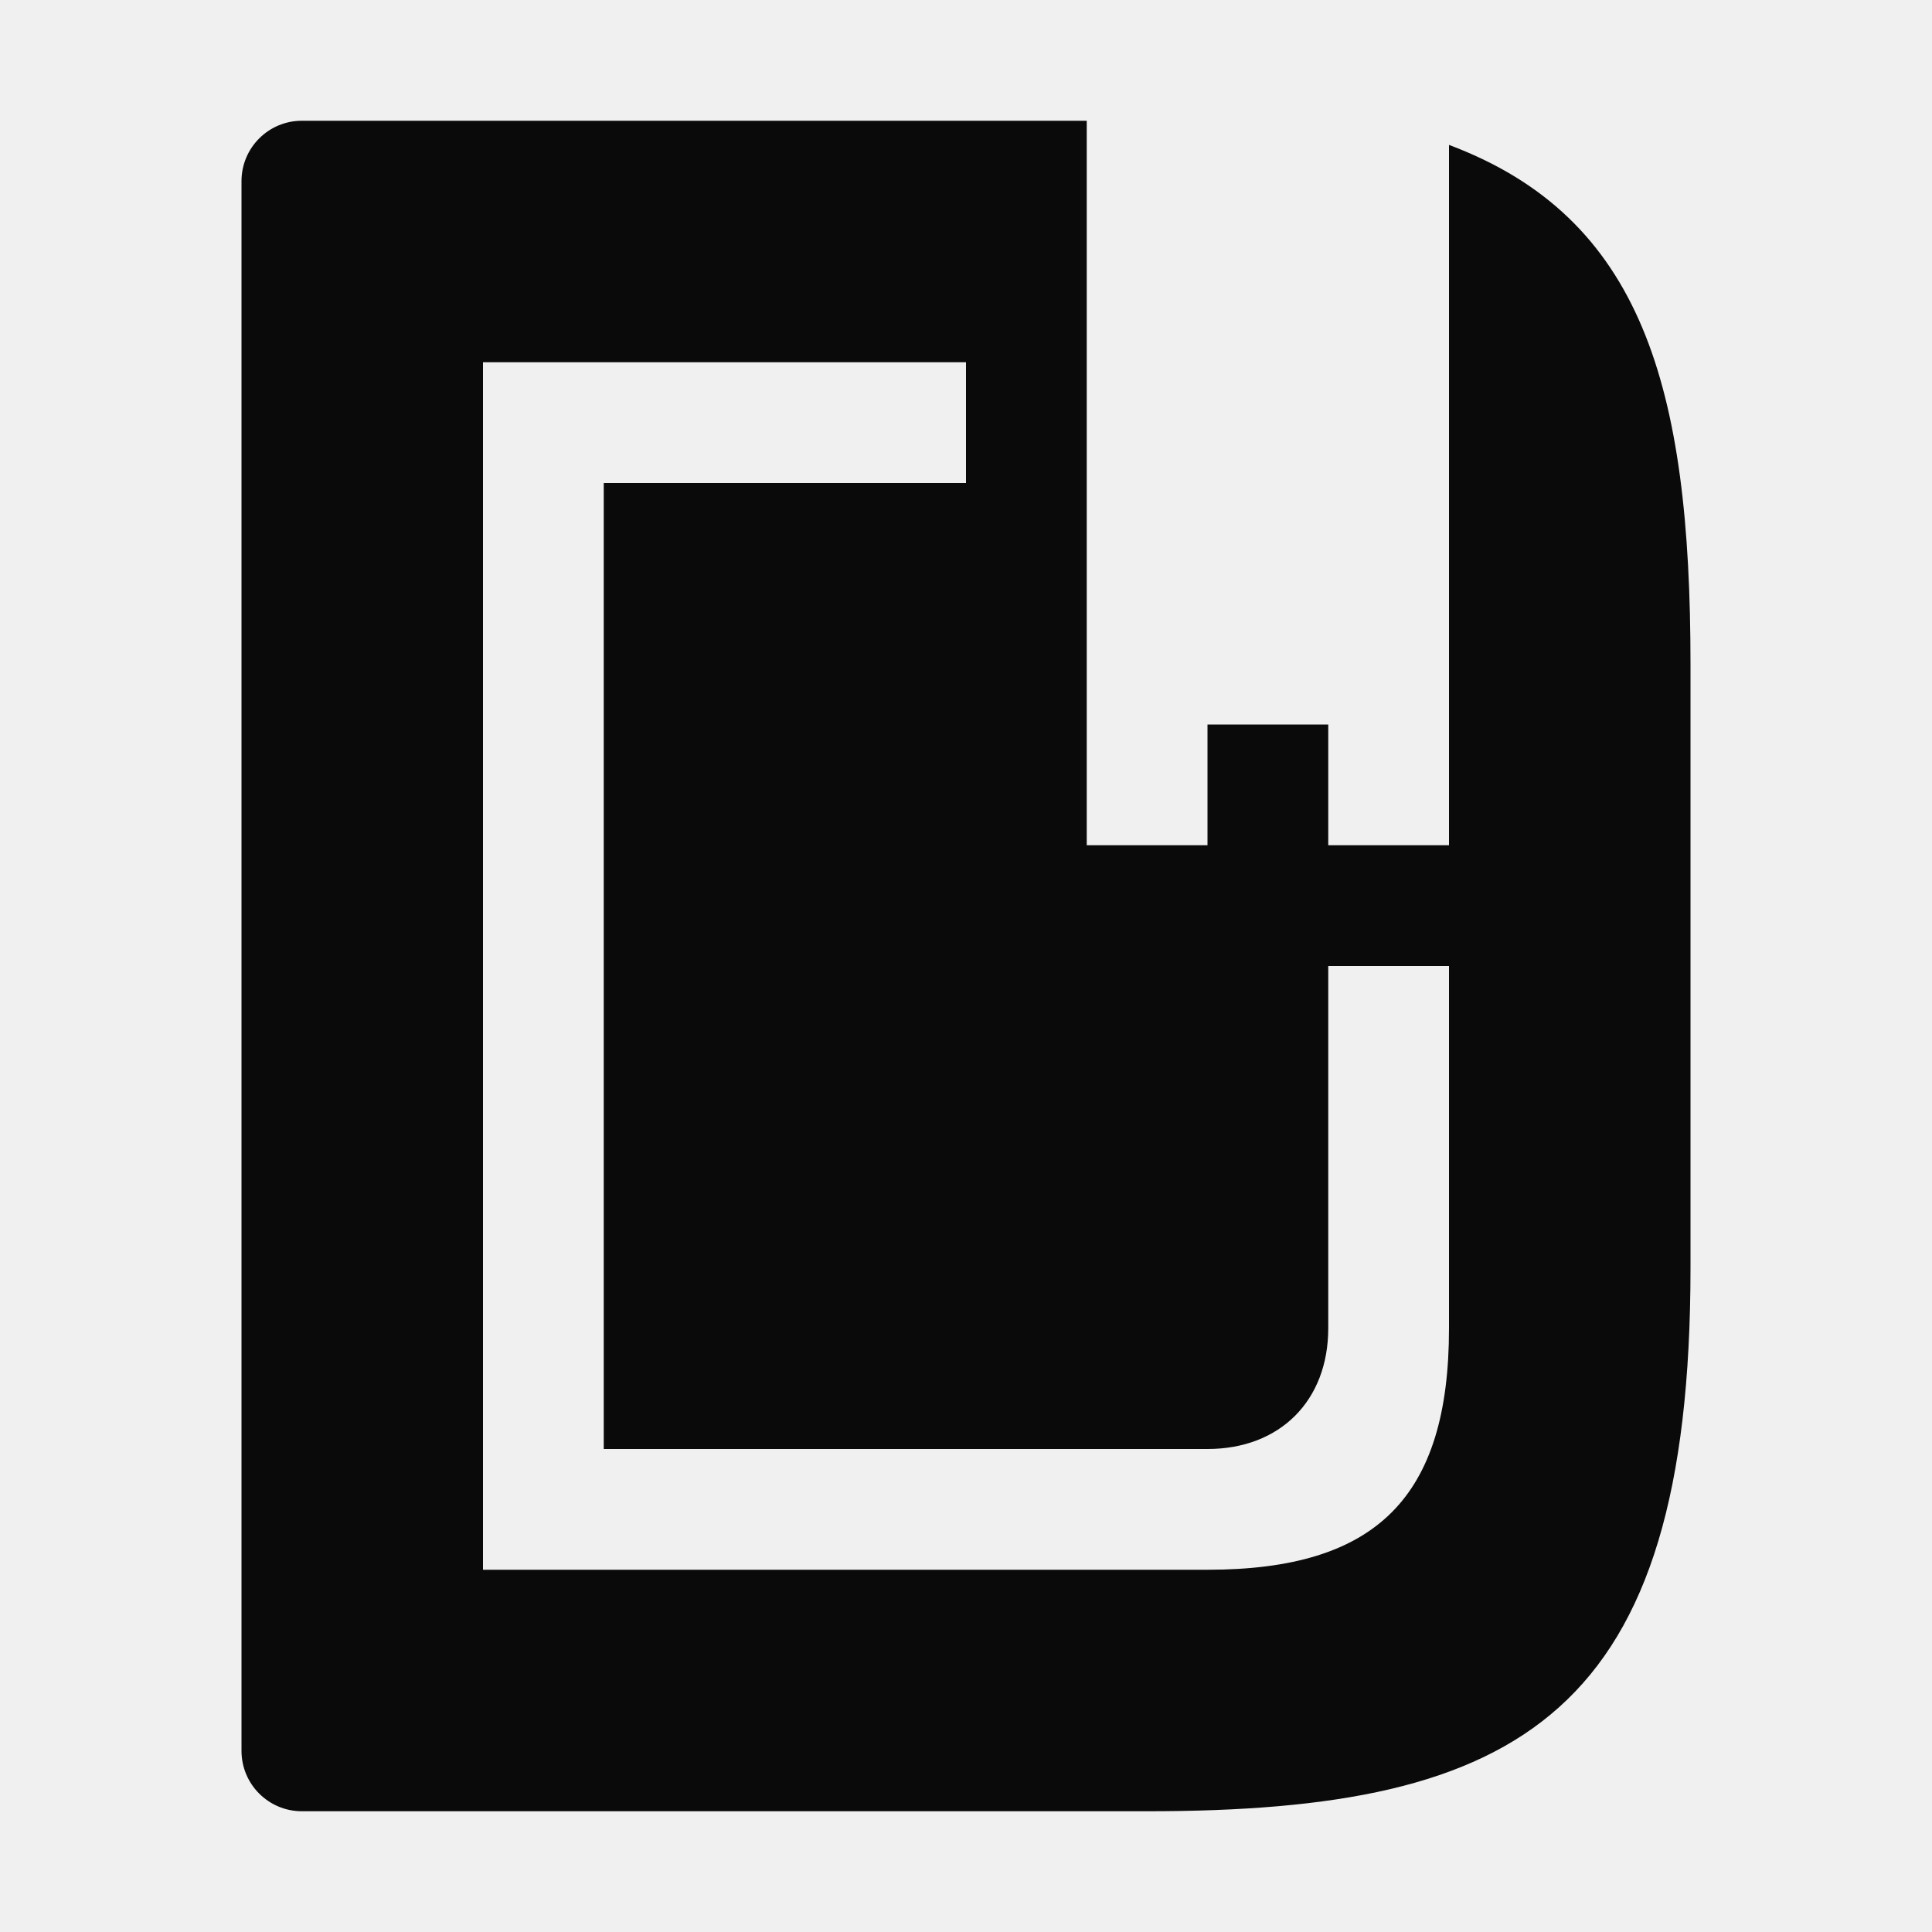
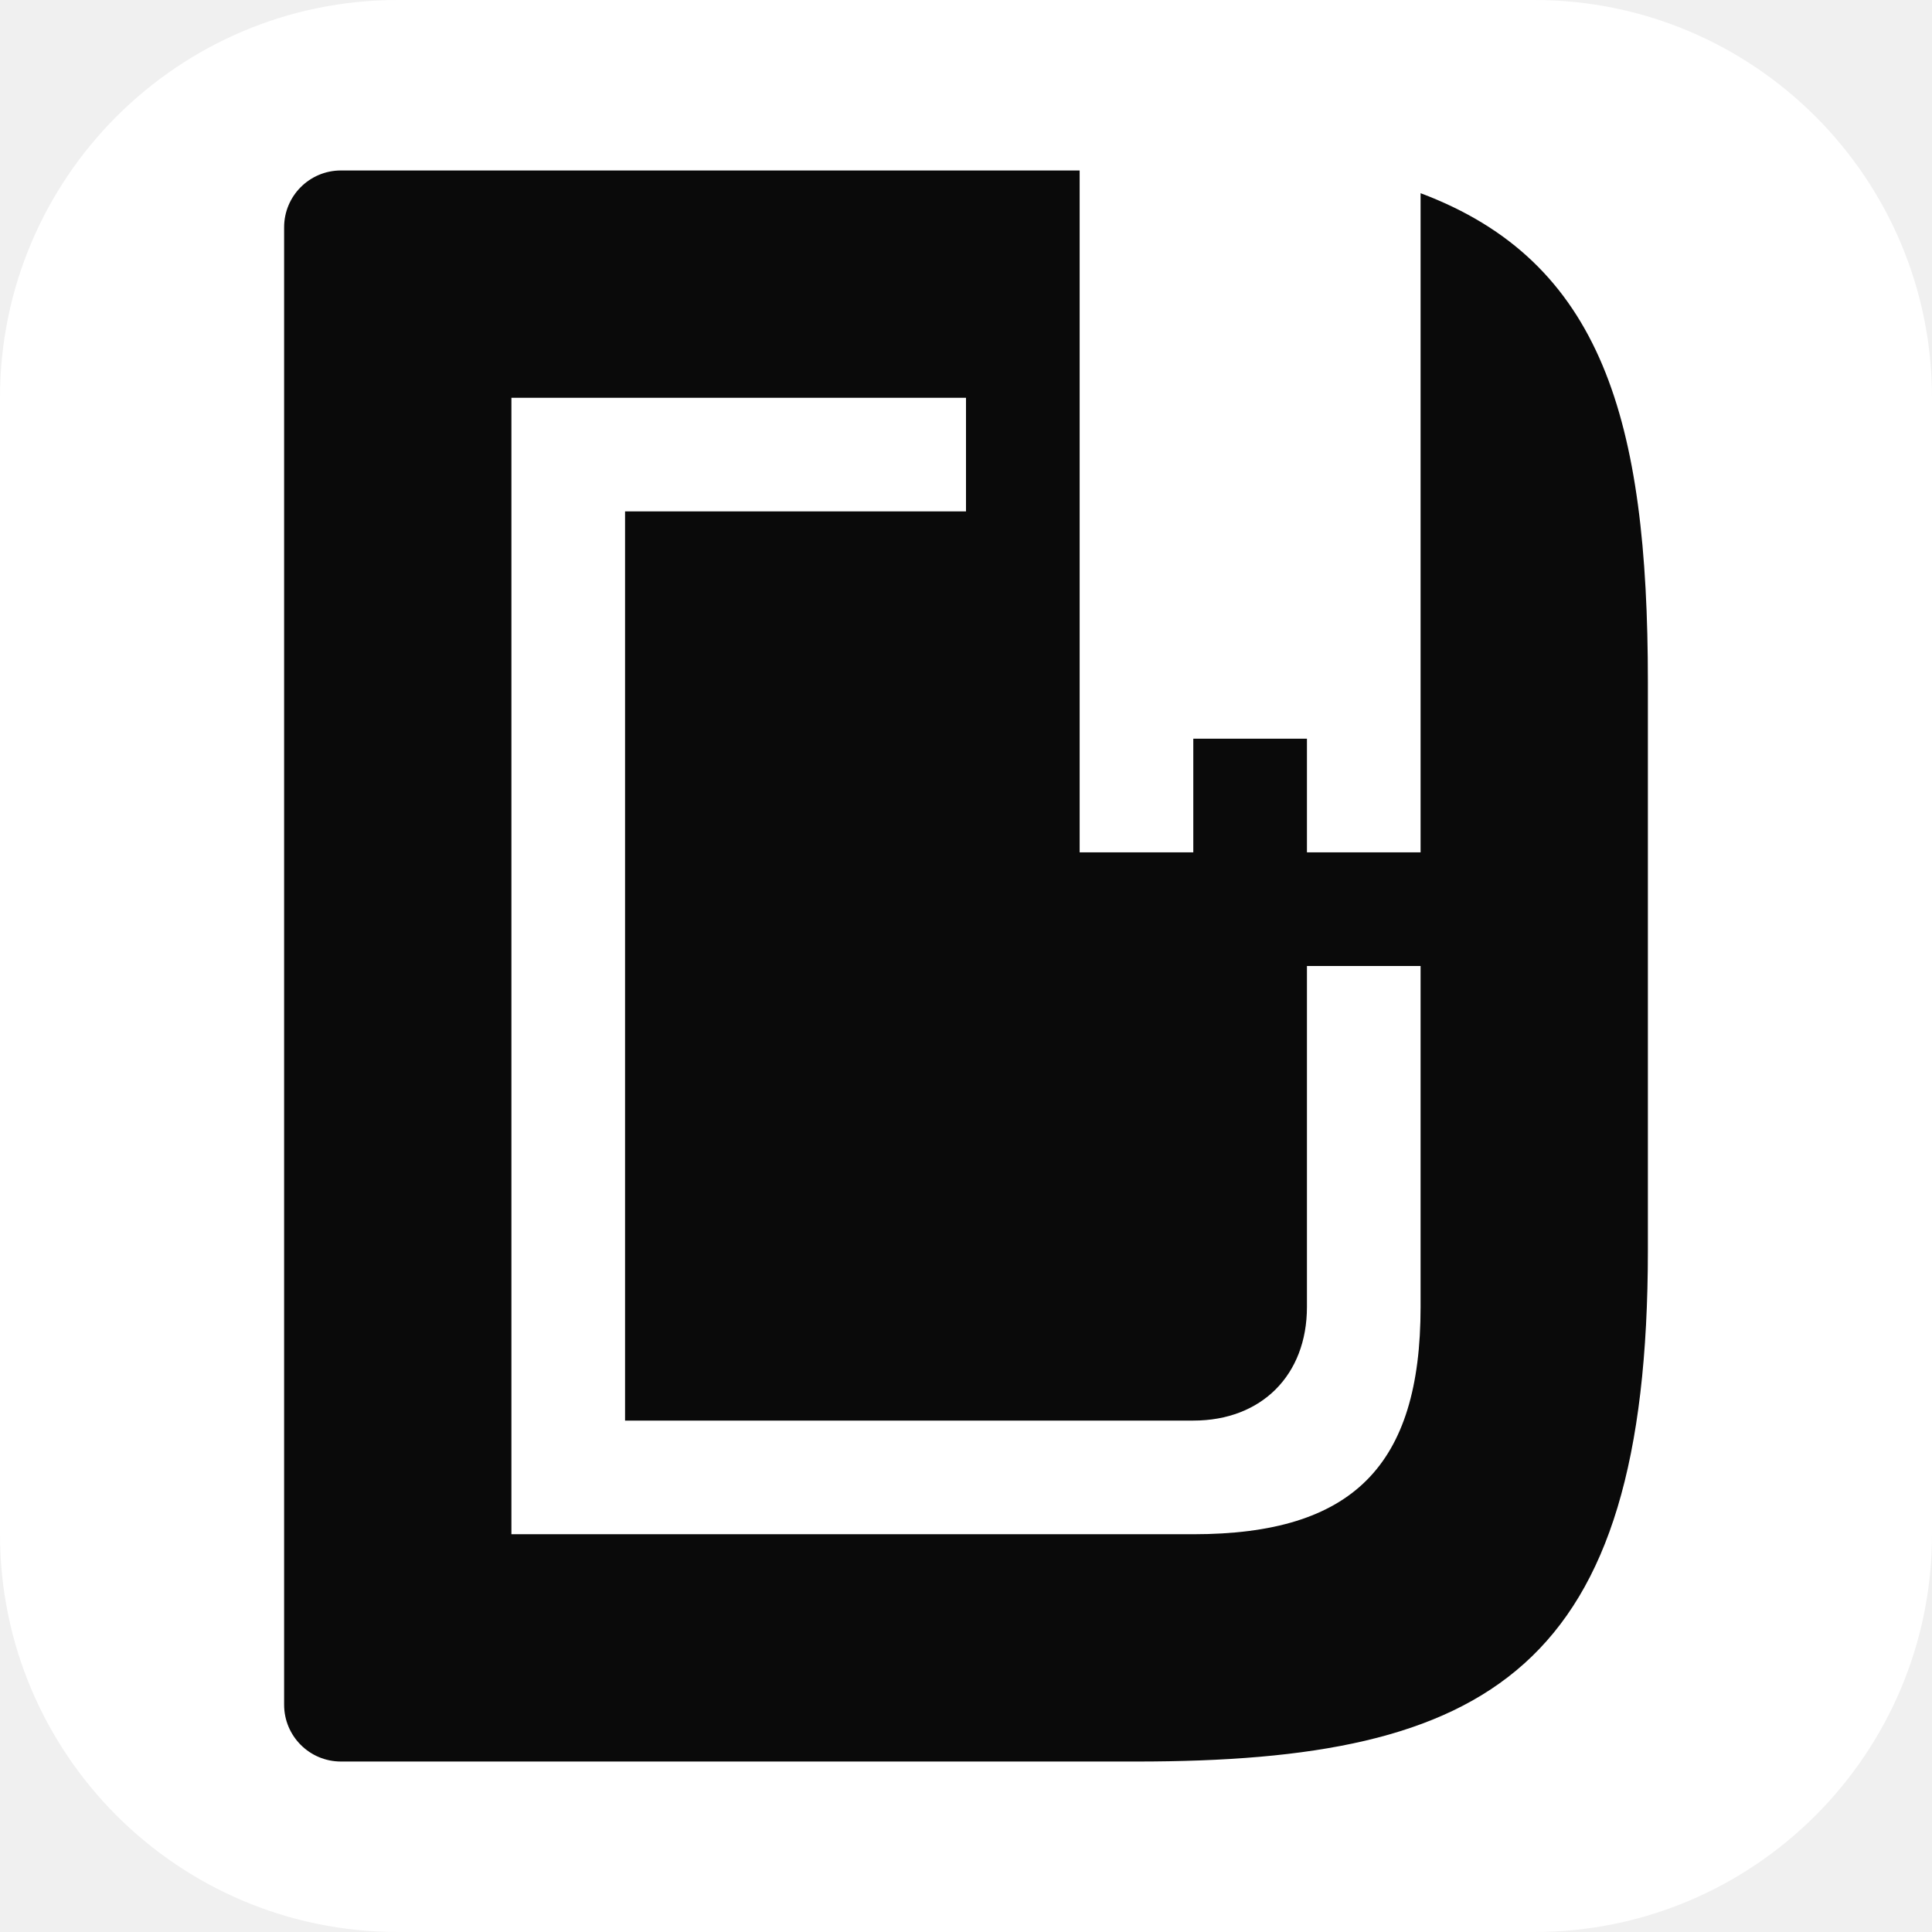
- <svg xmlns="http://www.w3.org/2000/svg" viewBox="0 0 16 16">
+ <svg xmlns="http://www.w3.org/2000/svg" viewBox="-0.5 -0.5 17 17">
+   <rect x="-0.5" y="-0.5" width="17" height="17" rx="3.5" fill="#ffffff" />
  <path fill="#0a0a0a" fill-rule="evenodd" d="M2.5 1H9V7H10V6H11V7H12V1.2C13.6 1.8 14 3.2 14 5.5V10.5C14 14.2 12.6 15 9.5 15H2.5A0.5 0.5 0 0 1 2 14.5V1.5A0.5 0.5 0 0 1 2.5 1ZM4 3H8V4H5V12H10C10.6 12 11 11.6 11 11V8H12V11C12 12.4 11.4 13 10 13H4Z" />
</svg>
